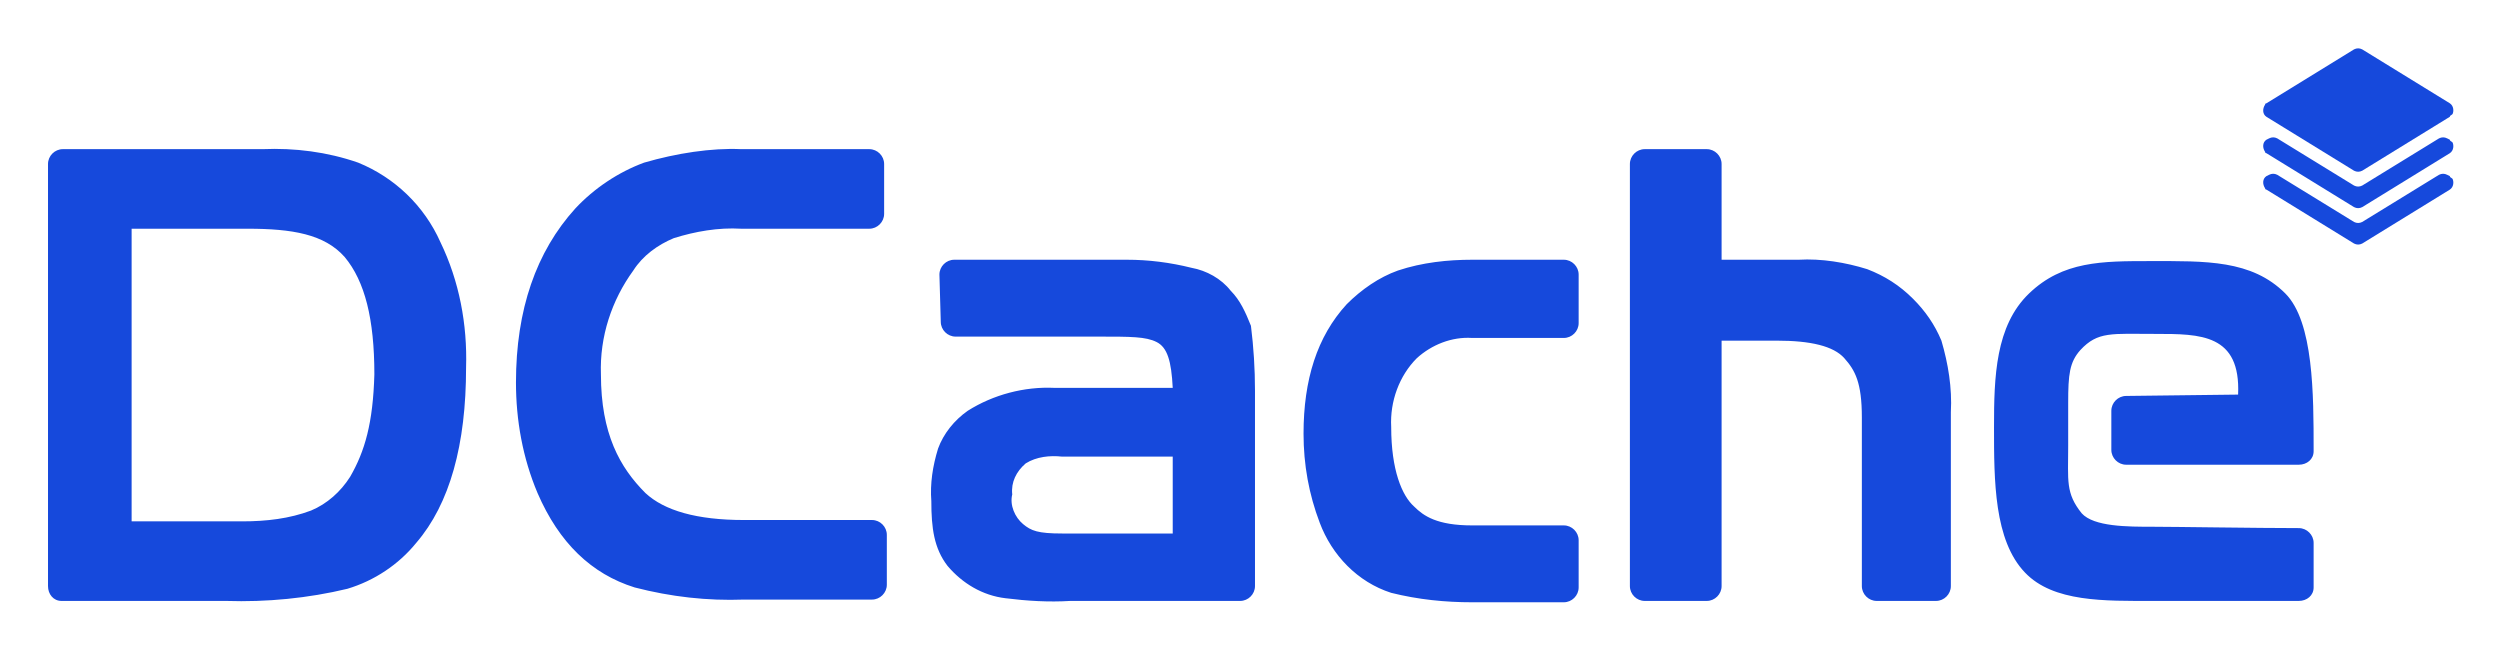
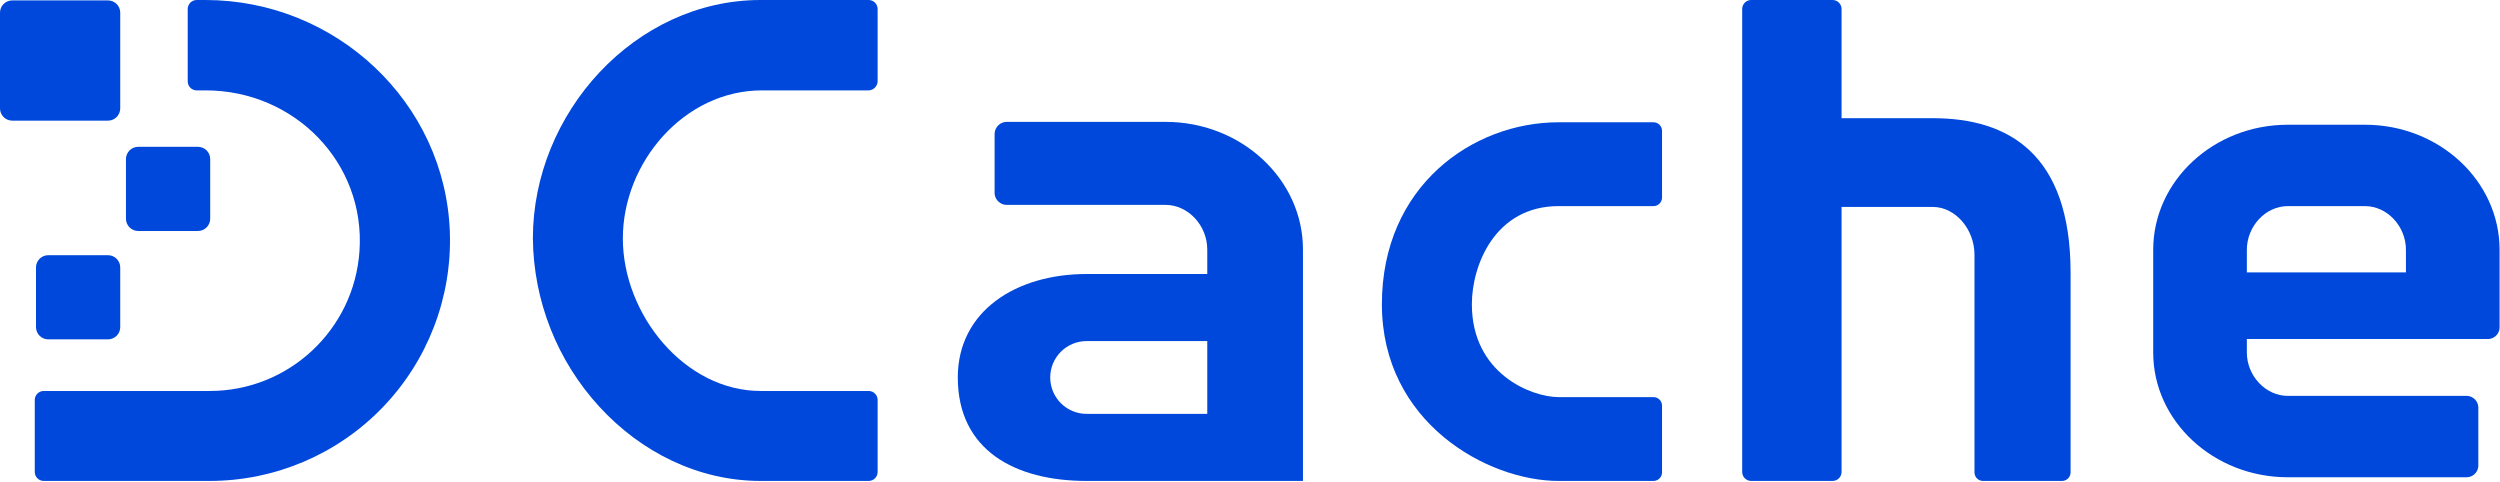
- <svg xmlns="http://www.w3.org/2000/svg" role="img" viewBox="-3.56 -3.56 185.38 48.13">
-   <style>svg {enable-background:new 0 0 178.4 41}</style>
-   <style>.st0{fill:#1649dc}</style>
-   <switch>
-     <g>
-       <g id="图层_2_1_">
-         <g id="图层_2-2">
-           <path d="M23 8.5c-2.3-.8-4.7-1.1-7.1-1H1.1C.5 7.5 0 8 0 8.6v31.3c0 .6.4 1.1 1 1.1h12.2c3 .1 6.1-.2 9-.9 2-.6 3.8-1.8 5.1-3.4 2.5-2.9 3.7-7.3 3.7-13 .1-3.2-.5-6.4-1.9-9.3-1.2-2.7-3.4-4.8-6.1-5.9zm-.6 23.3c-.7 1.1-1.7 2-2.9 2.5-1.6.6-3.3.8-5.1.8H6.2V13.4h8.6c3.3 0 5.7.4 7.2 2.1 1.5 1.8 2.2 4.6 2.2 8.7-.1 3.6-.7 5.7-1.8 7.6zM44.2 8.5c-1.9.7-3.7 1.9-5.1 3.4-2.9 3.2-4.4 7.5-4.4 12.9 0 2.8.5 5.6 1.6 8.2 1.6 3.7 4 6 7.2 7 2.7.7 5.4 1 8.1.9h9.5c.6 0 1.1-.5 1.1-1.1v-3.7c0-.6-.5-1.1-1.1-1.1h-9.5c-3.5 0-5.9-.7-7.3-2-1.9-1.9-3.3-4.4-3.3-8.8-.1-2.8.8-5.5 2.4-7.7.7-1.1 1.8-1.9 3-2.4 1.6-.5 3.3-.8 5-.7h9.5c.6 0 1.1-.5 1.1-1.1V8.6c0-.6-.5-1.1-1.1-1.1h-9.5c-2.2-.1-4.8.3-7.2 1zm94.1 10.1c-1-1-2.1-1.7-3.4-2.2-1.6-.5-3.4-.8-5.1-.7h-5.7V8.6c0-.6-.5-1.1-1.1-1.1h-4.6c-.6 0-1.1.5-1.1 1.1v31.3c0 .6.5 1.1 1.1 1.1h4.6c.6 0 1.1-.5 1.1-1.1V21.7h4.1c2.5 0 4.2.4 5 1.3s1.3 1.8 1.3 4.4v12.5c0 .6.5 1.1 1.1 1.1h4.4c.6 0 1.1-.5 1.1-1.1V27c.1-1.8-.2-3.6-.7-5.3-.5-1.2-1.2-2.2-2.1-3.1zm-38.2-2.1c-1.4.5-2.7 1.4-3.8 2.5-2.2 2.4-3.2 5.6-3.2 9.6 0 2.3.4 4.5 1.2 6.6.9 2.4 2.8 4.4 5.3 5.2 2 .5 4 .7 6 .7h6.8c.6 0 1.1-.5 1.1-1.1v-3.5c0-.6-.5-1.1-1.1-1.1h-6.8c-2.6 0-3.6-.7-4.3-1.4-.9-.8-1.7-2.7-1.7-5.9-.1-1.9.6-3.8 1.9-5.1 1.1-1 2.6-1.6 4.1-1.5h6.8c.6 0 1.1-.5 1.1-1.1v-3.6c0-.6-.5-1.1-1.1-1.1h-6.8c-1.8 0-3.7.2-5.5.8zM87.7 18c-.7-.9-1.8-1.5-2.9-1.7-1.6-.4-3.2-.6-4.8-.6H67.2c-.6 0-1.1.5-1.1 1.1l.1 3.5c0 .6.5 1.1 1.1 1.1h10.6c2.4 0 3.5 0 4.3.4s1.1 1.4 1.2 3.4h-8.8c-2.2-.1-4.5.5-6.4 1.7-1 .7-1.8 1.7-2.2 2.8-.4 1.3-.6 2.6-.5 3.9 0 2 .2 3.5 1.2 4.8 1.1 1.3 2.6 2.2 4.3 2.4 1.6.2 3.2.3 4.8.2h12.6c.6 0 1.1-.5 1.1-1.1V25.4c0-1.6-.1-3.2-.3-4.8-.4-1-.8-1.9-1.5-2.6zm-4.3 18h-8.2c-1.8 0-2.3-.2-2.9-.7-.6-.5-1-1.4-.8-2.2-.1-.9.3-1.7 1-2.3.8-.5 1.8-.6 2.7-.5h8.2V36zm72.7-.5c-1.9 0-4.4 0-5.3-1-1.2-1.5-1-2.4-1-5v-3.2c0-2.1.1-3 .9-3.9 1.3-1.4 2.3-1.2 5.6-1.2s6.3 0 6.1 4.5l-8.3.1c-.6 0-1.1.5-1.1 1.1v2.9c0 .6.5 1.1 1.1 1.1h12.8c.6 0 1.1-.4 1.1-1v-.1c0-4.1 0-9.5-2.1-11.6-2.5-2.5-5.9-2.4-10-2.4-3.6 0-6.5 0-9 2.4s-2.6 6.2-2.6 9.9c0 4 0 8.4 2.3 10.8 2.1 2.2 5.9 2.1 9.5 2.1h10.8c.6 0 1.1-.4 1.1-1V36.7c0-.6-.5-1.1-1.1-1.1-3 0-9.3-.1-10.8-.1zm22-28.7l-.2-.1c-.2-.1-.4-.1-.6 0l-5.7 3.5c-.2.1-.4.1-.6 0l-5.7-3.5c-.2-.1-.4-.1-.6 0l-.2.1c-.3.2-.3.6-.1.9 0 .1.1.1.1.1l6.5 4c.2.1.4.1.6 0l6.5-4c.3-.2.3-.6.2-.8-.1-.1-.2-.1-.2-.2z" class="st0" />
-           <path d="M178.1 9.5l-.2-.1c-.2-.1-.4-.1-.6 0l-5.7 3.5c-.2.1-.4.1-.6 0l-5.7-3.5c-.2-.1-.4-.1-.6 0l-.2.1c-.3.2-.3.6-.1.9 0 .1.1.1.1.1l6.5 4c.2.1.4.1.6 0l6.5-4c.3-.2.3-.6.2-.8-.1-.1-.2-.1-.2-.2zm0-4.4l-6.5 4c-.2.1-.4.1-.6 0l-6.5-4c-.3-.2-.3-.6-.1-.9 0-.1.1-.1.1-.1l6.5-4c.2-.1.4-.1.6 0l6.5 4c.3.2.3.6.2.8-.1.1-.2.1-.2.2z" class="st0" />
-         </g>
-       </g>
-     </g>
-   </switch>
+ <svg xmlns="http://www.w3.org/2000/svg" viewBox="0 0 611.3 117.7">
+   <defs>
+     <style>.a{fill:#0048dc;}</style>
+   </defs>
+   <path class="a" d="M817.4,520.6v-6.2c0-16.9-14.8-30.6-32.9-30.6H765.6c-18.1,0-32.9,13.7-32.9,30.6v25.1c0,16.8,14.8,30.5,32.9,30.5h43.5a2.9,2.9,0,0,0,3.1-2.7V552.8a2.9,2.9,0,0,0-3.1-2.7H765.6c-5.4,0-10-4.9-10-10.6v-3.3h58.7a2.9,2.9,0,0,0,3.1-2.7V520.6Zm-22.9-.7H755.6v-5.5c0-5.8,4.6-10.7,10-10.7h18.9c5.4,0,10,4.9,10,10.7Z" transform="translate(-206.2 -453.3)" />
+   <path class="a" d="M418.6,453.3H392.2c-30.7,0-55.7,27.6-55.7,58.3a61.7,61.7,0,0,0,16.3,41.2c10.1,11,24.1,18.1,39.4,18.1h26.4a2.2,2.2,0,0,0,2.2-2.2V551.1a2.2,2.2,0,0,0-2.2-2.2H392.2c-18.6,0-33.7-18.7-33.7-37.3s15-36.2,34-36.2h26.2a2.3,2.3,0,0,0,2.1-2.2V455.5A2.2,2.2,0,0,0,418.6,453.3Z" transform="translate(-206.2 -453.3)" />
+   <path class="a" d="M421.1,567.8h0Z" transform="translate(-206.2 -453.3)" />
+   <path class="a" d="M491.2,483.1H452.6a3,3,0,0,0-3.2,2.8v14.8a3,3,0,0,0,3.2,2.7h38.6c5.5,0,10.2,5,10.2,10.9v6H471.9c-17.3,0-31.5,9.1-31.5,25.3,0,17.8,14,25.3,31.5,25.3h52.9V514.3C524.8,497.1,509.7,483.1,491.2,483.1Zm10.2,56.8v14.6H471.9a8.9,8.9,0,1,1,0-17.8h29.5Z" transform="translate(-206.2 -453.3)" />
+   <path class="a" d="M610.4,483.2H587.3c-21,0-43.2,15.6-43.2,44.5s25.8,43.2,43.2,43.2h23.1a2.1,2.1,0,0,0,2.2-2V552.4a2.1,2.1,0,0,0-2.2-2H587.3c-6.6,0-21.2-5.7-21.2-22.7,0-9.6,5.7-24,21.2-24h23.1a2.1,2.1,0,0,0,2.2-2V485.2A2.1,2.1,0,0,0,610.4,483.2Z" transform="translate(-206.2 -453.3)" />
+   <path class="a" d="M678.8,482.2H656.5V455.5a2.2,2.2,0,0,0-2.2-2.2H634.4a2.2,2.2,0,0,0-2.2,2.2V568.7a2.2,2.2,0,0,0,2.2,2.2h19.9a2.2,2.2,0,0,0,2.2-2.2V503.9h22.3c5.5,0,10.2,5.4,10.2,11.7v53.2a2.1,2.1,0,0,0,2.2,2.1h19.1a2.1,2.1,0,0,0,2.2-2.1V520C712.5,490.9,697.3,482.2,678.8,482.2Z" transform="translate(-206.2 -453.3)" />
+   <path class="a" d="M256.4,453.3h-2.1a2.2,2.2,0,0,0-2.2,2.2v17.7a2.2,2.2,0,0,0,2.2,2.2h2.2c21.7,0,39.1,17.7,37.6,39.3a36.7,36.7,0,0,1-36.6,34.2H216.9a2.2,2.2,0,0,0-2.2,2.2v17.6a2.2,2.2,0,0,0,2.2,2.2h40.6a58.8,58.8,0,0,0,58.7-60.8C315.1,478.3,288.3,453.3,256.4,453.3Z" transform="translate(-206.2 -453.3)" />
+   <rect class="a" x="30.8" y="35.9" width="20.6" height="20.58" rx="3" ry="3" />
+   <rect class="a" y="0.1" width="29.4" height="29.4" rx="3" ry="3" />
+   <rect class="a" x="8.8" y="62.4" width="20.6" height="20.58" rx="3" ry="3" />
</svg>
